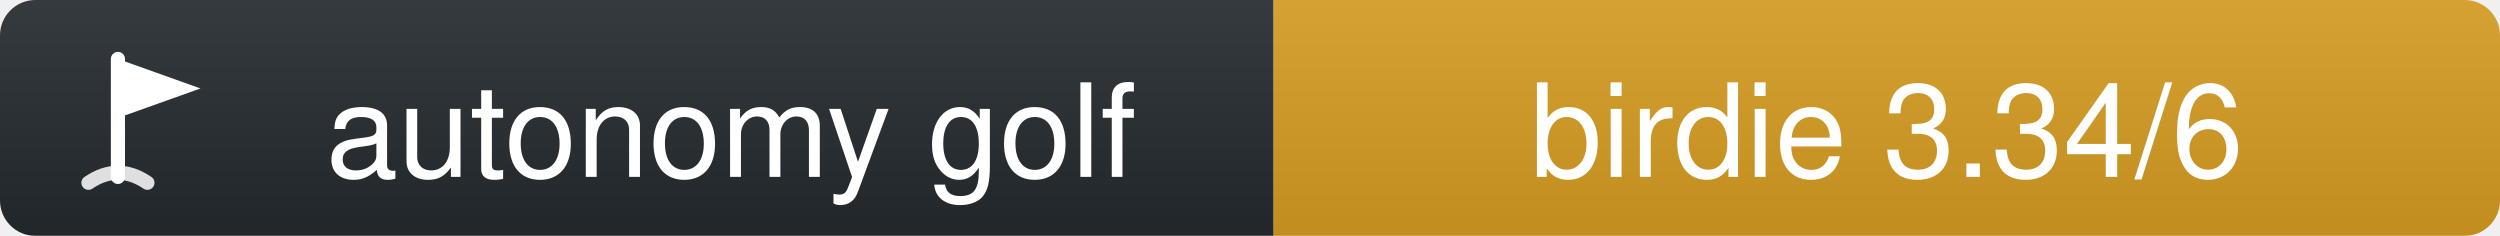
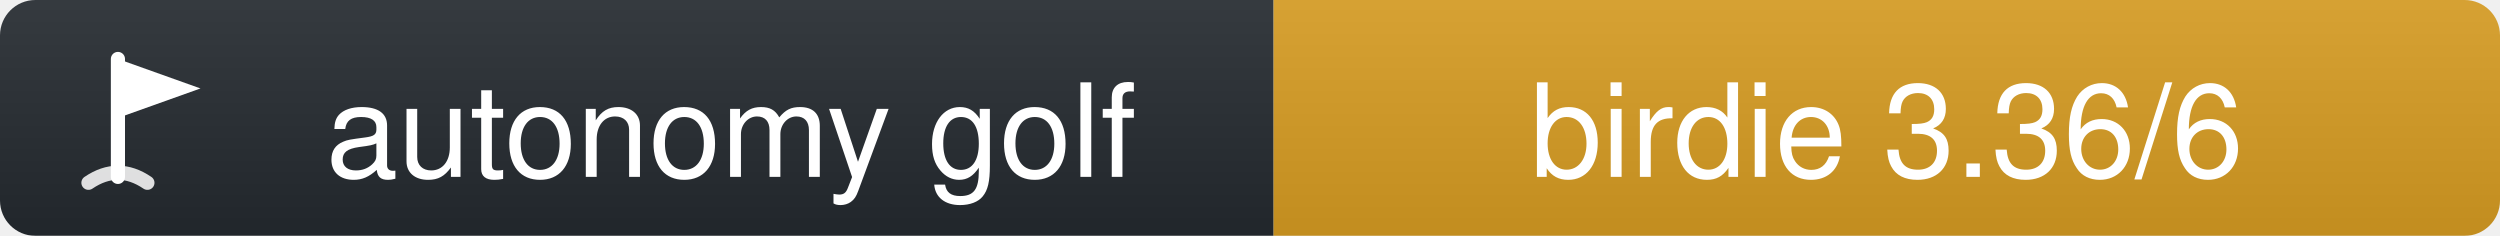
- <svg xmlns="http://www.w3.org/2000/svg" width="212" height="20" role="img" aria-label="Autonomy golf: birdie, 3.34/6 mean score, 6.79 mean complexity across 29 commits">
+ <svg xmlns="http://www.w3.org/2000/svg" width="212" height="20" role="img" aria-label="Autonomy golf: birdie, 3.36/6 mean score, 7.07 mean complexity across 30 commits">
  <linearGradient id="badge-fill" x2="0" y2="100%">
    <stop offset="0" stop-color="#ffffff" stop-opacity=".08" />
    <stop offset="1" stop-opacity=".08" />
  </linearGradient>
  <mask id="badge-mask">
    <rect width="212" height="20" rx="3" fill="#fff" />
  </mask>
  <g mask="url(#badge-mask)">
    <rect width="108" height="20" fill="#24292f" />
    <rect x="108" width="104" height="20" fill="#d29922" />
    <rect width="212" height="20" fill="url(#badge-fill)" />
  </g>
  <g fill="none" stroke="#fff" stroke-width="1.2" stroke-linecap="round" stroke-linejoin="round">
    <line x1="10" y1="5" x2="10" y2="15" />
    <path d="M10 5 L17 7.5 L10 10 Z" fill="#fff" stroke="none" />
    <path d="M7.5 15.5 Q10 13.8 12.5 15.5" opacity="0.85" />
  </g>
  <g fill="#fff" text-anchor="middle" font-family="-apple-system,BlinkMacSystemFont,'Segoe UI',Helvetica,Arial,sans-serif" font-size="11">
    <text x="62.0" y="15">autonomy golf</text>
-     <text x="160.0" y="15">birdie 3.34/6</text>
+     <text x="160.0" y="15">birdie 3.36/6</text>
  </g>
</svg>
